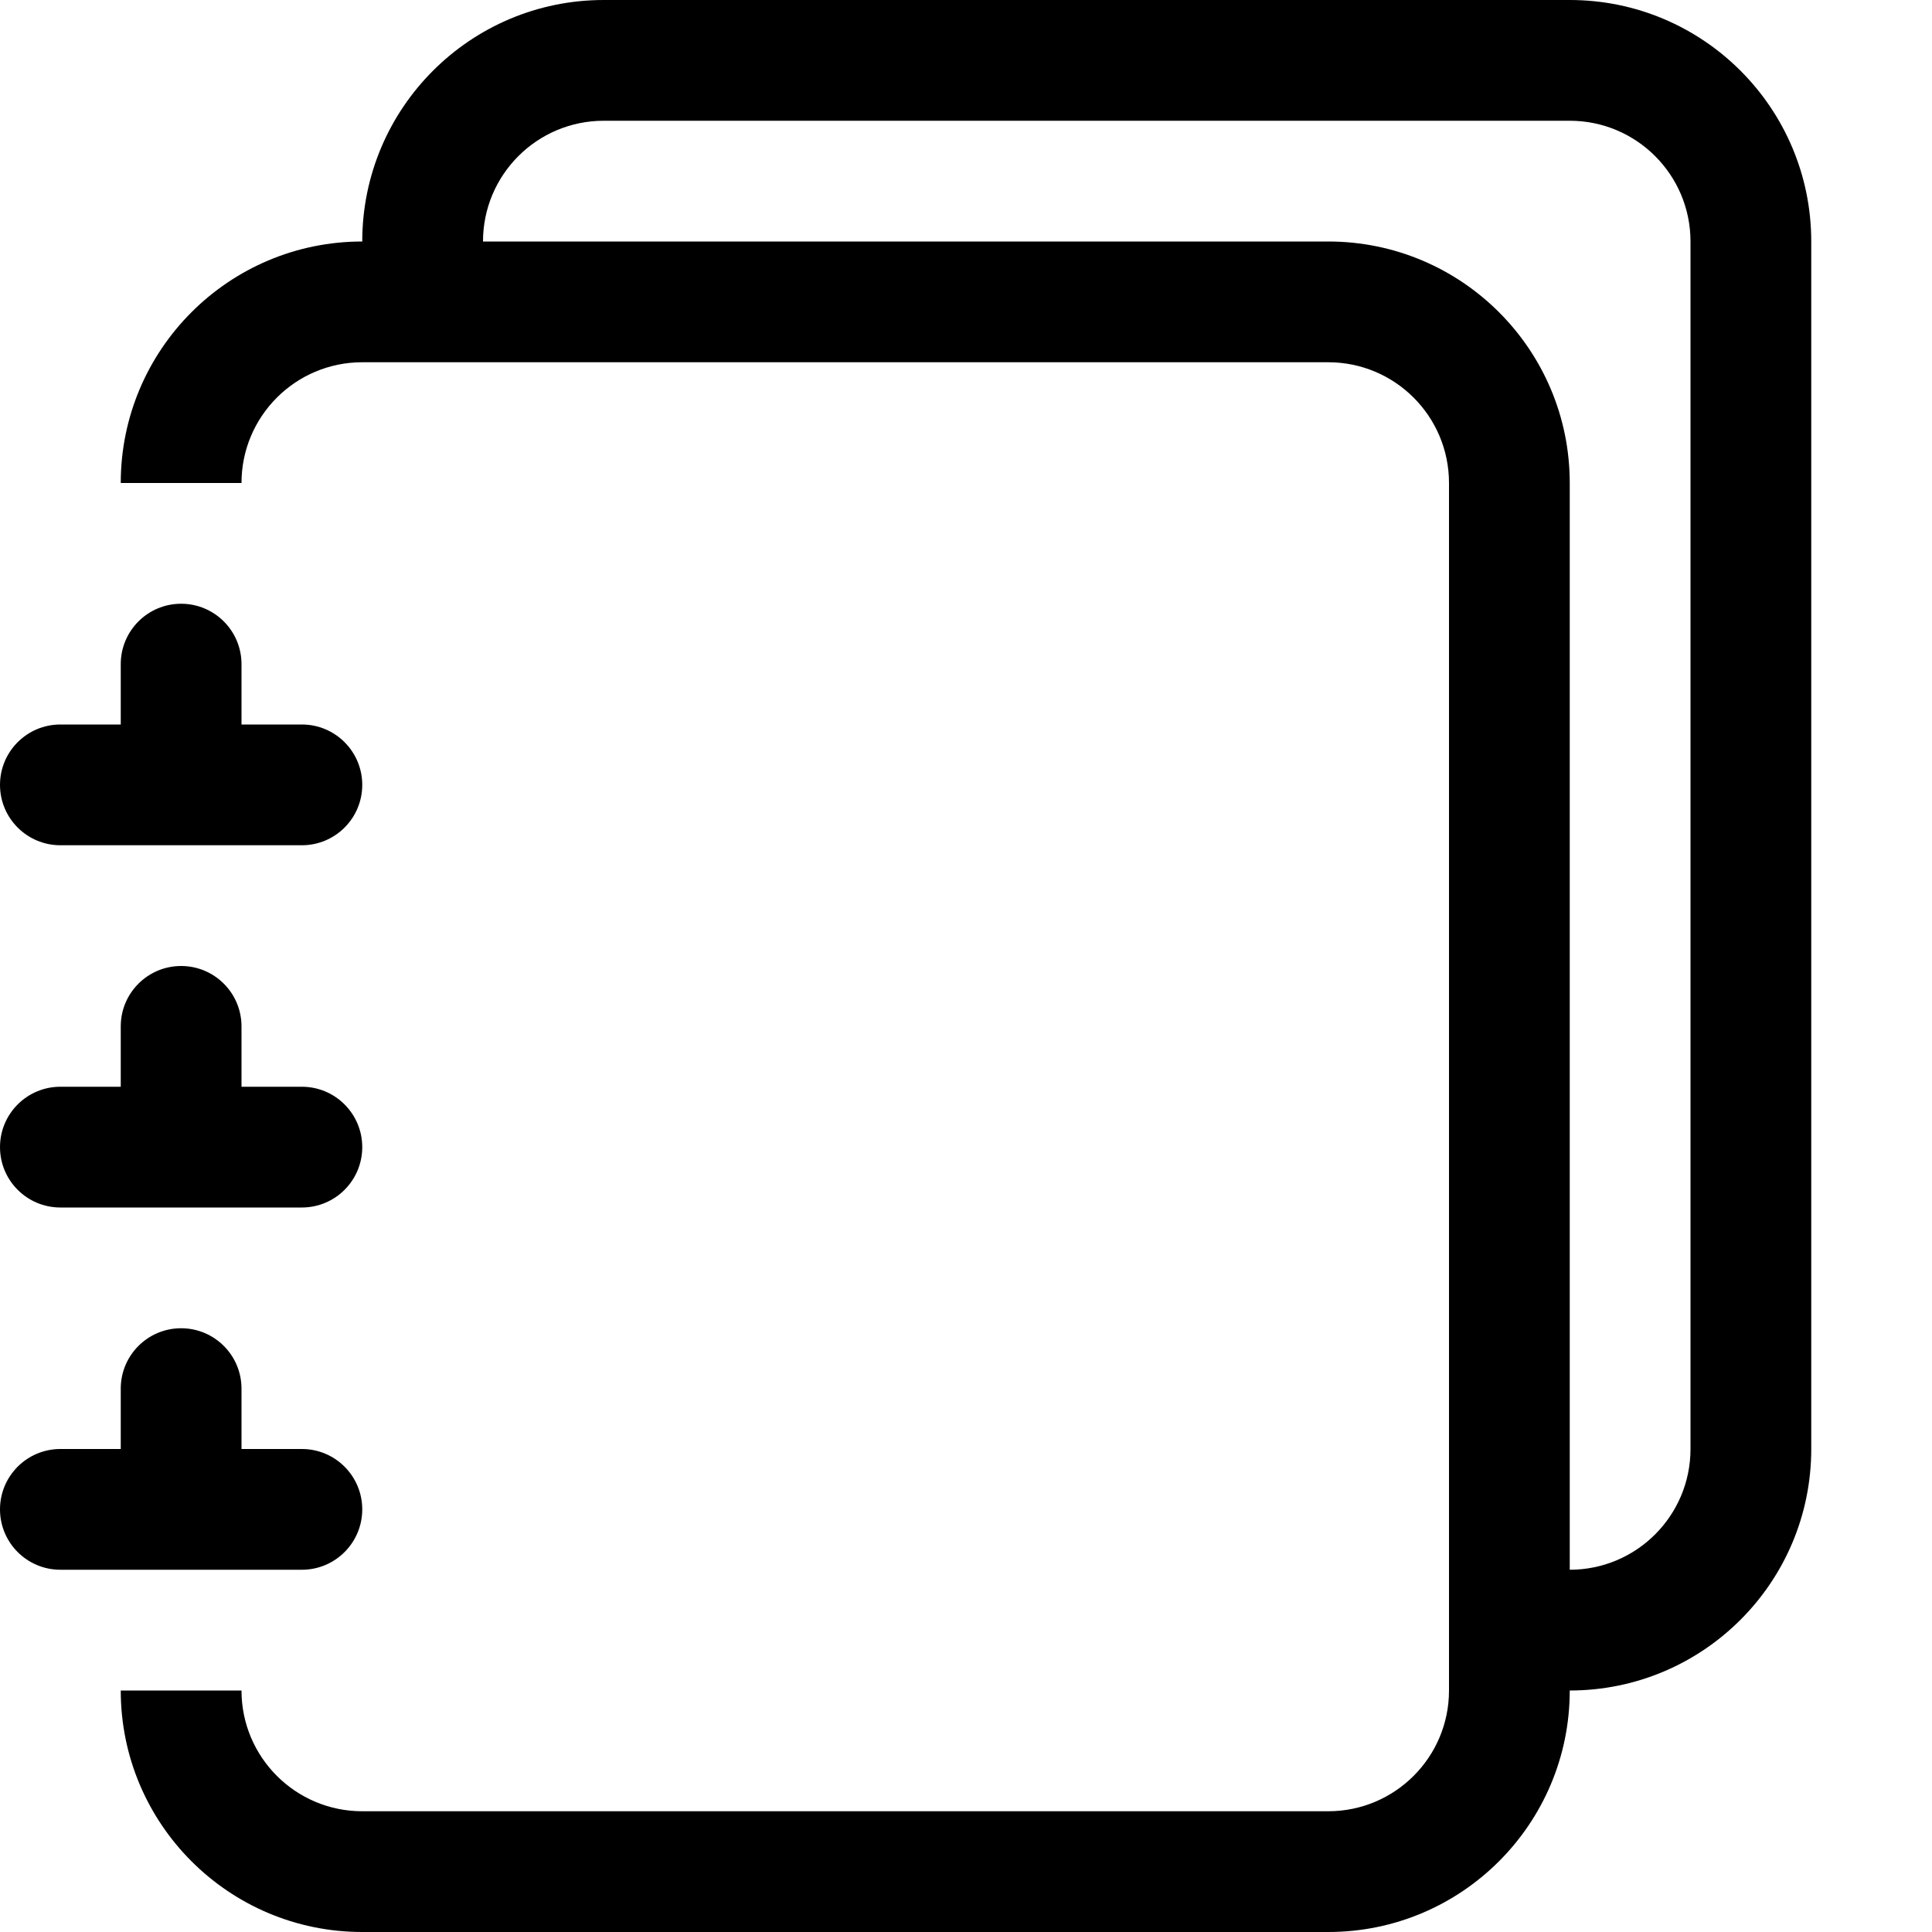
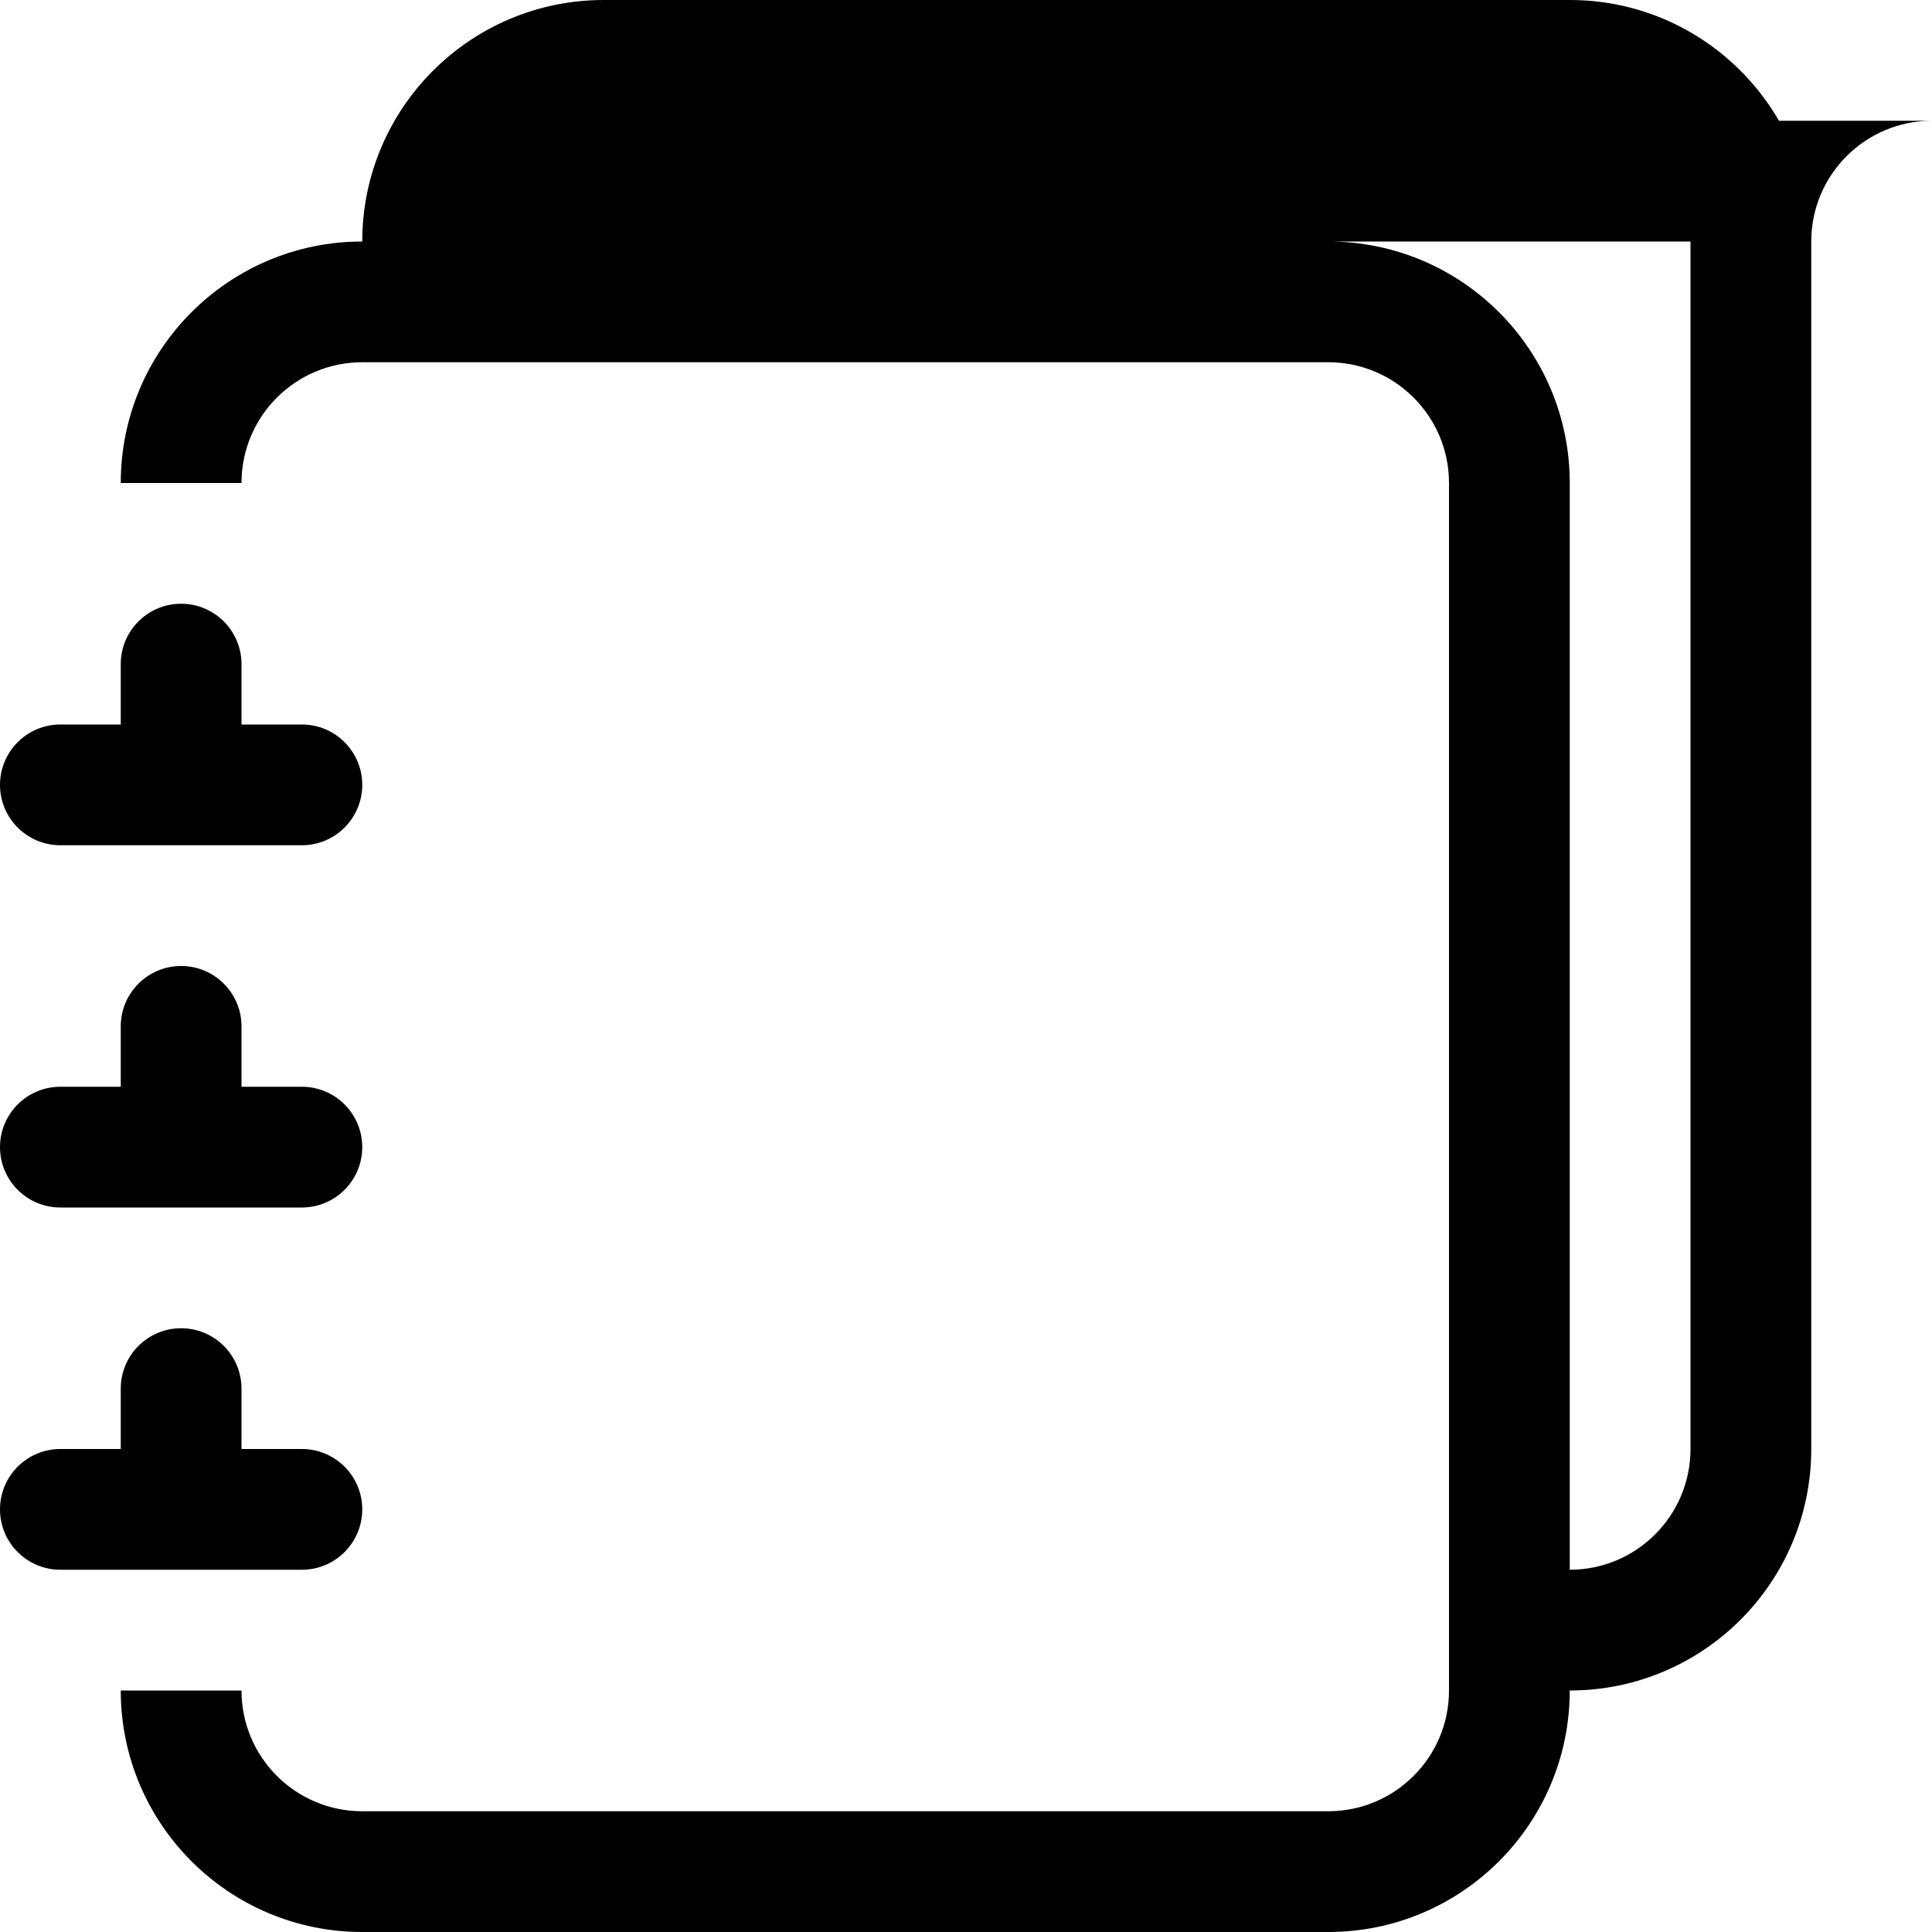
<svg xmlns="http://www.w3.org/2000/svg" width="16" height="16" fill="currentColor" class="bi bi-journals" viewBox="0 0 16 16">
-   <path d="M5 0h8a2 2 0 0 1 2 2v10a2 2 0 0 1-2 2 2 2 0 0 1-2 2H3a2 2 0 0 1-2-2h1a1 1 0 0 0 1 1h8a1 1 0 0 0 1-1V4a1 1 0 0 0-1-1H3a1 1 0 0 0-1 1H1a2 2 0 0 1 2-2h8a2 2 0 0 1 2 2v9a1 1 0 0 0 1-1V2a1 1 0 0 0-1-1H5a1 1 0 0 0-1 1H3a2 2 0 0 1 2-2z" />
+   <path d="M5 0h8a2 2 0 0 1 2 2v10a2 2 0 0 1-2 2 2 2 0 0 1-2 2H3a2 2 0 0 1-2-2h1a1 1 0 0 0 1 1h8a1 1 0 0 0 1-1V4a1 1 0 0 0-1-1H3a1 1 0 0 0-1 1H1a2 2 0 0 1 2-2h8a2 2 0 0 1 2 2v9a1 1 0 0 0 1-1V2a1 1 0 0 0-1-1h3a1 1 0 0 0-1 1H3a2 2 0 0 1 2-2z" />
  <path d="M1 6v-.5a.5.5 0 0 1 1 0V6h.5a.5.5 0 0 1 0 1h-2a.5.5 0 0 1 0-1H1zm0 3v-.5a.5.5 0 0 1 1 0V9h.5a.5.5 0 0 1 0 1h-2a.5.5 0 0 1 0-1H1zm0 2.5v.5H.5a.5.5 0 0 0 0 1h2a.5.5 0 0 0 0-1H2v-.5a.5.5 0 0 0-1 0z" />
</svg>
